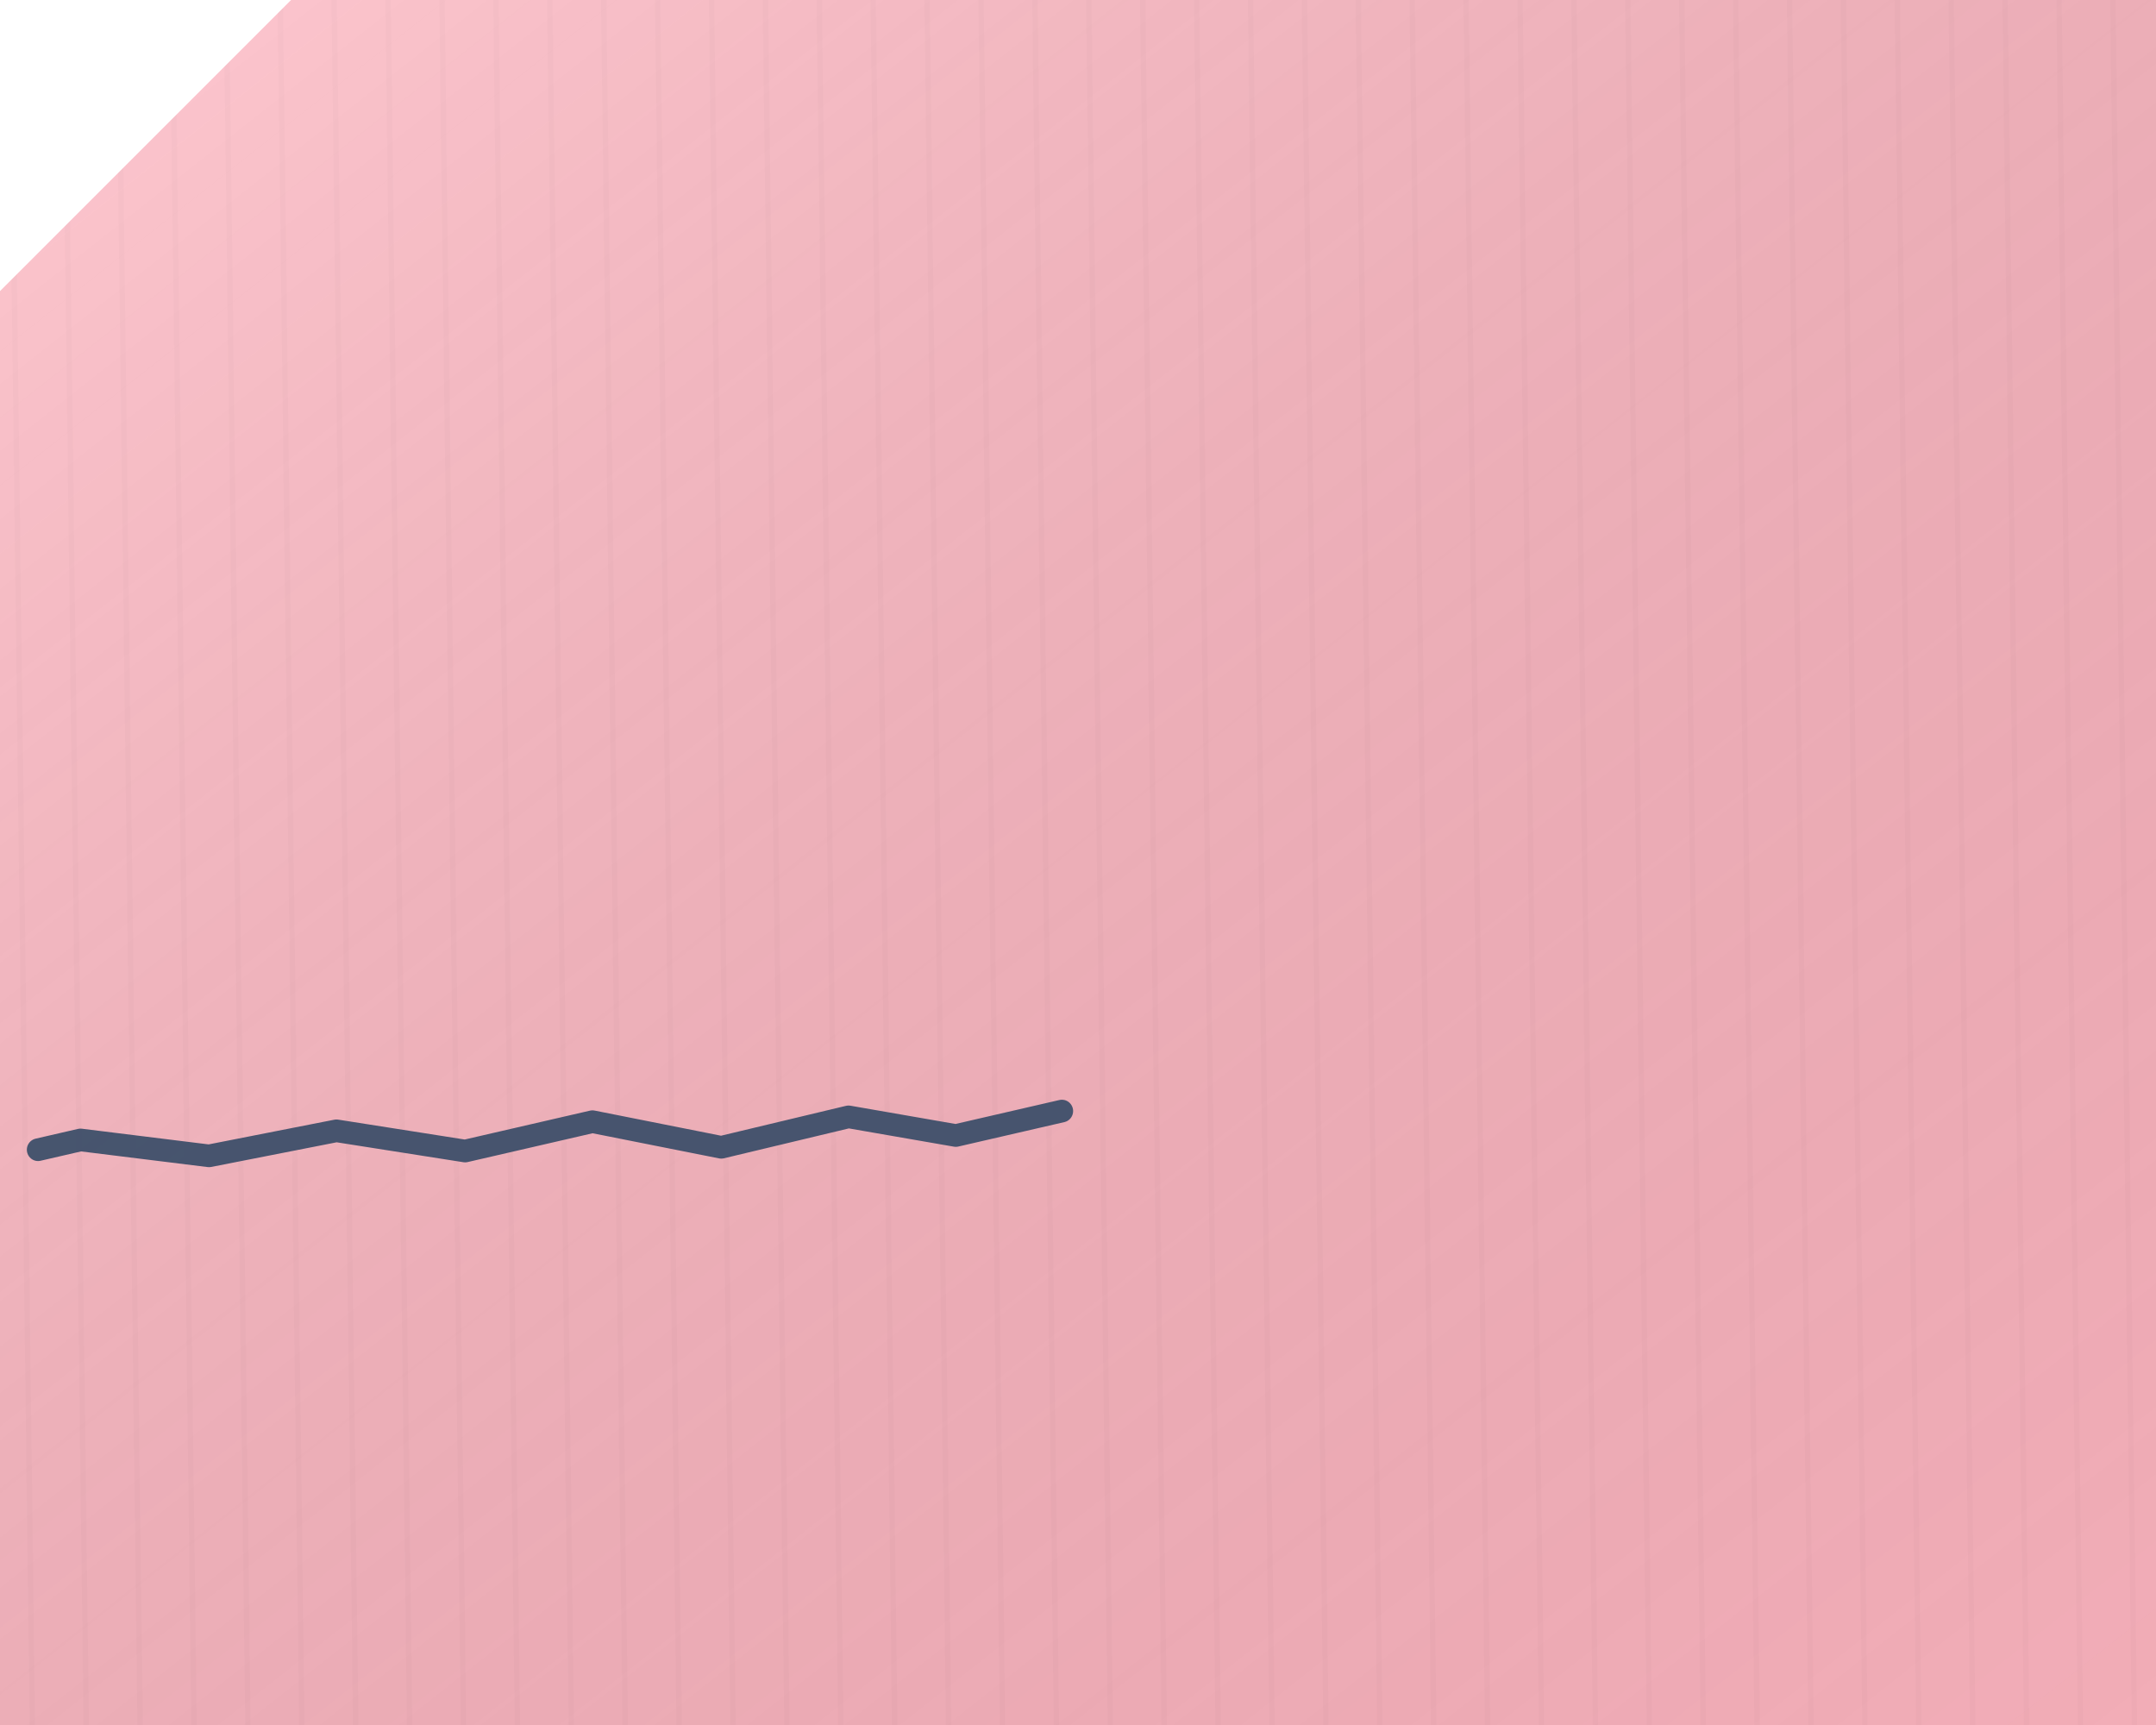
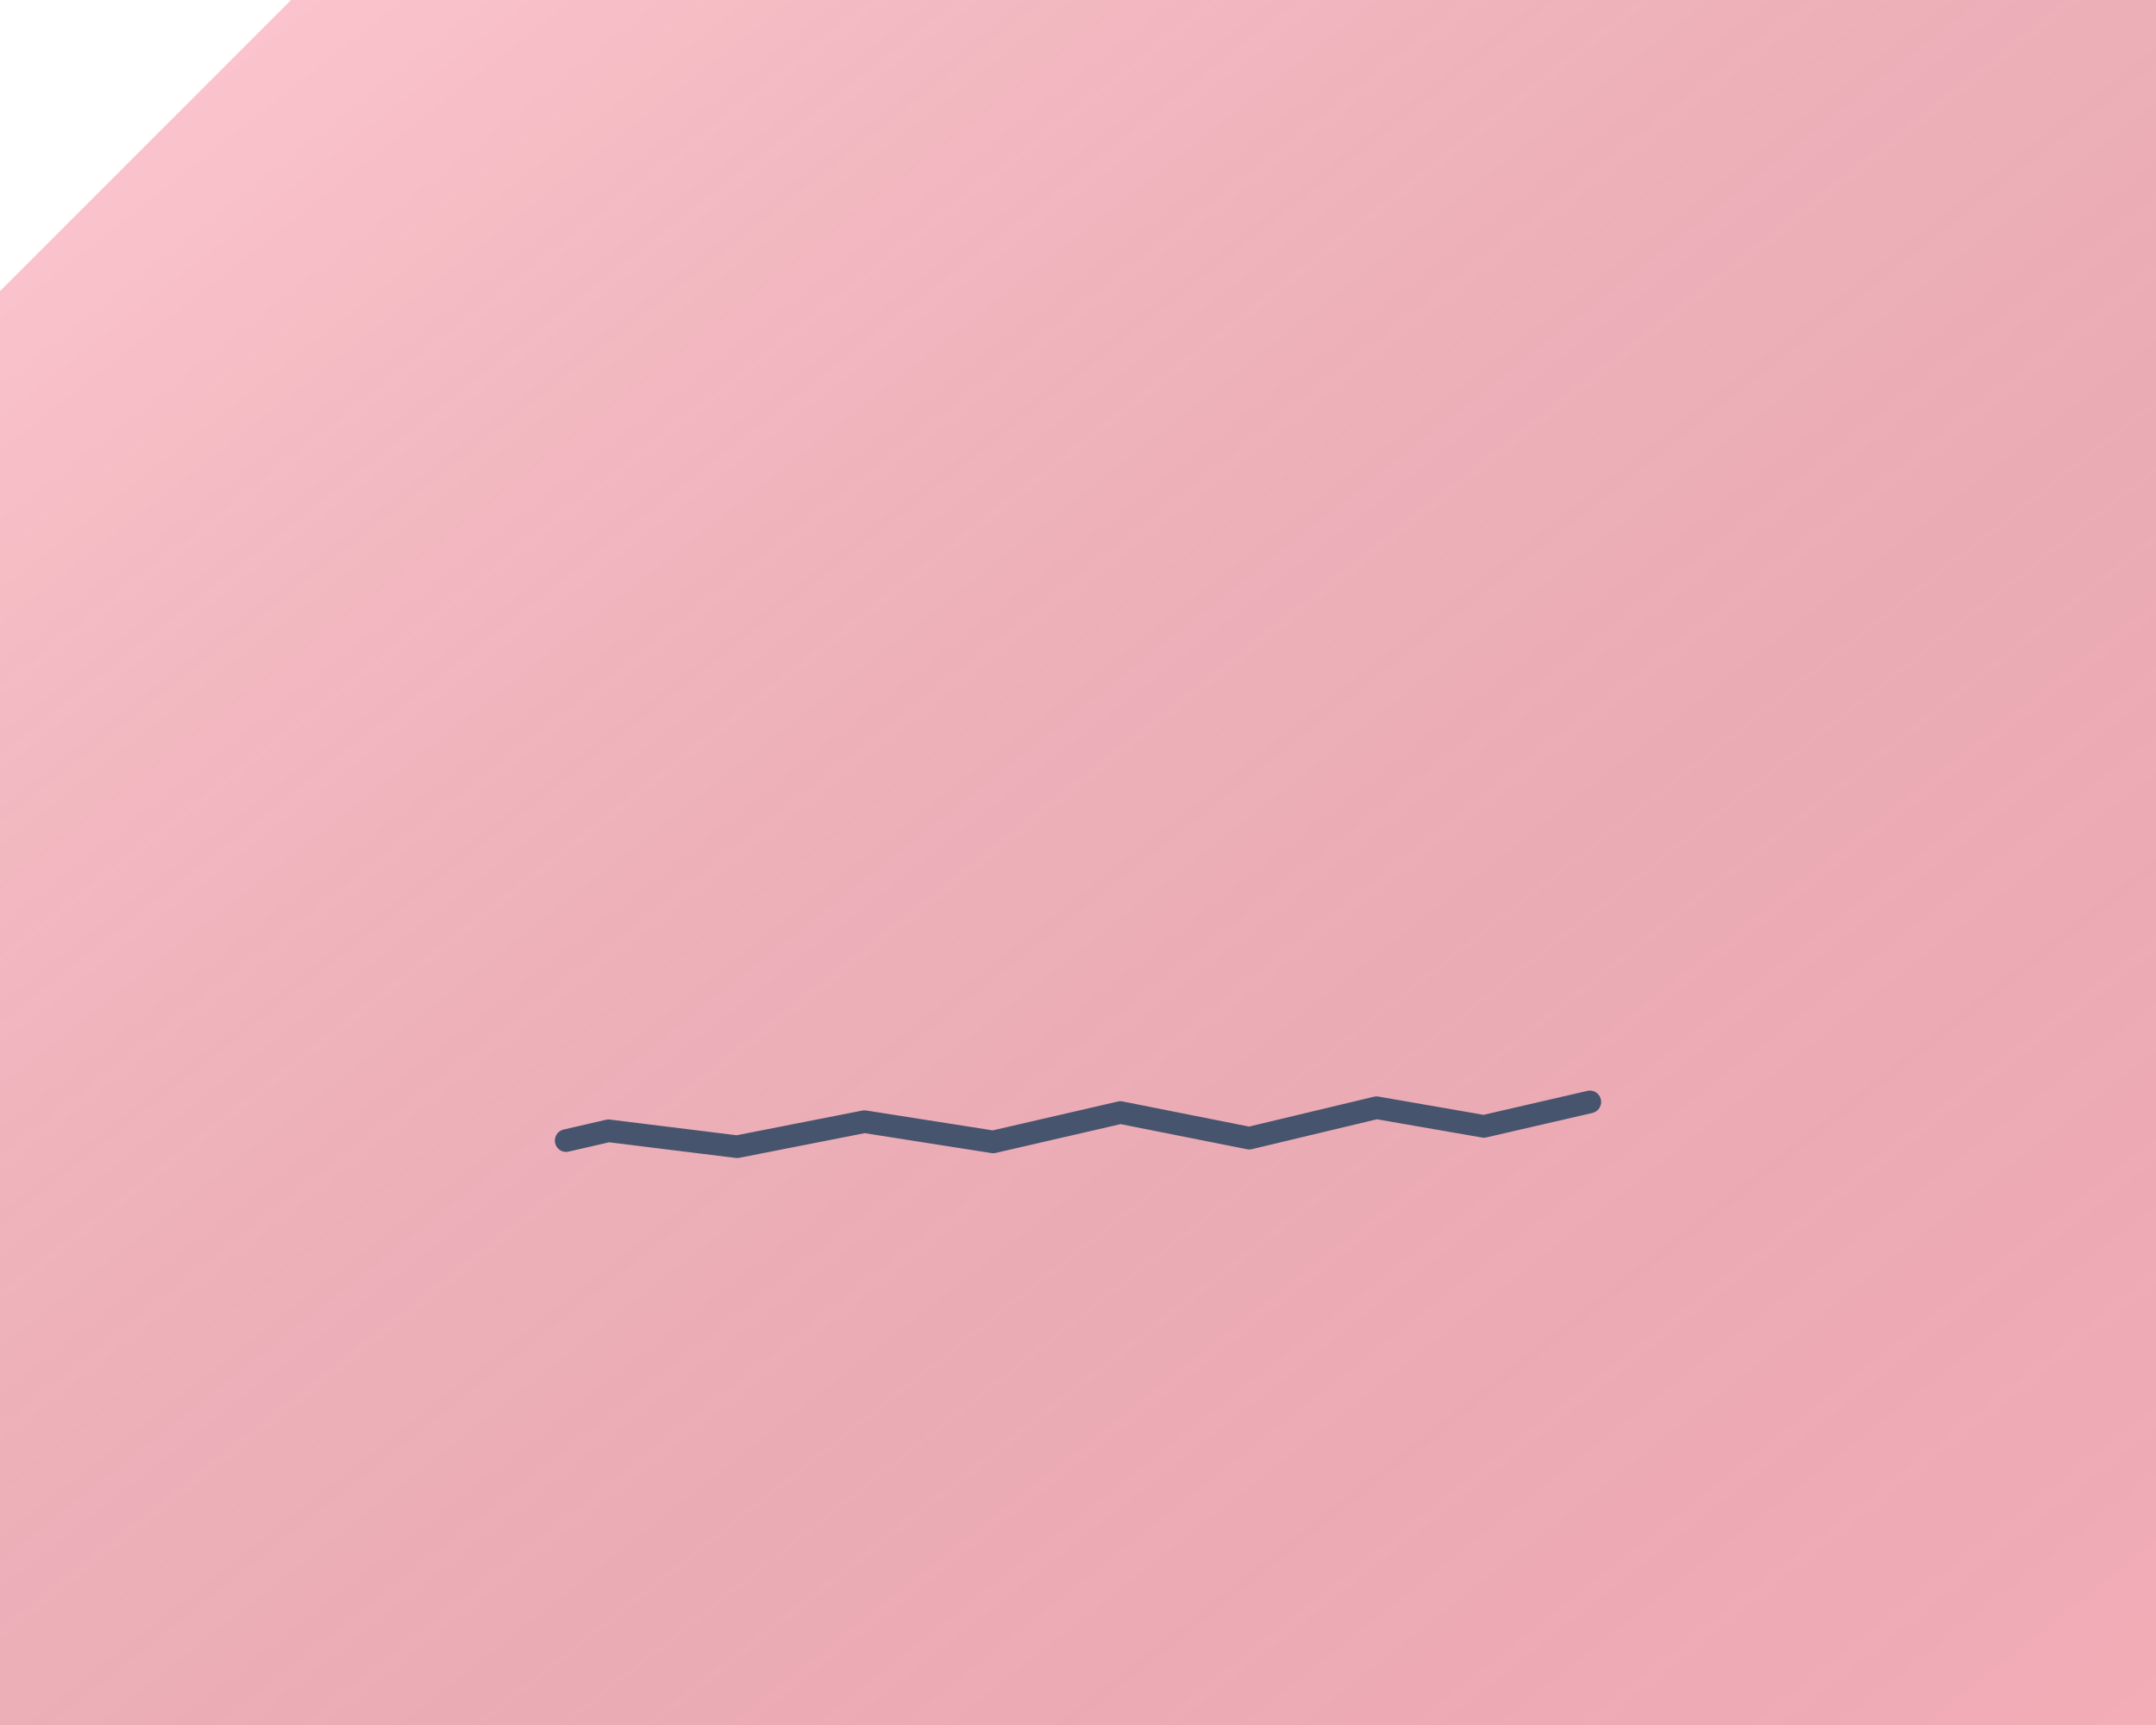
<svg xmlns="http://www.w3.org/2000/svg" viewBox="0 0 200 160" preserveAspectRatio="xMidYMid meet" aria-hidden="true" focusable="false" data-visual-axis="orientation" data-visual-value="5">
  <defs>
    <linearGradient id="sticky-education-base-shade" x1="0" y1="0" x2="1" y2="1">
      <stop offset="0%" stop-color="#ffffff" stop-opacity="0.25" />
      <stop offset="100%" stop-color="#000000" stop-opacity="0.05" />
    </linearGradient>
    <pattern id="sticky-education-base" patternUnits="userSpaceOnUse" width="200" height="160">
      <rect width="200" height="160" fill="#ffb6c1" />
      <rect width="200" height="160" fill="url(#sticky-education-base-shade)" />
-       <path d="M1 0L3 160M6 0L8 160M11 0L13 160M16 0L18 160M21 0L23 160M26 0L28 160M31 0L33 160M36 0L38 160M41 0L43 160M46 0L48 160M51 0L53 160M56 0L58 160M61 0L63 160M66 0L68 160M71 0L73 160M76 0L78 160M81 0L83 160M86 0L88 160M91 0L93 160M96 0L98 160M101 0L103 160M106 0L108 160M111 0L113 160M116 0L118 160M121 0L123 160M126 0L128 160M131 0L133 160M136 0L138 160M141 0L143 160M146 0L148 160M151 0L153 160M156 0L158 160M161 0L163 160M166 0L168 160M171 0L173 160M176 0L178 160M181 0L183 160M186 0L188 160M191 0L193 160M196 0L198 160" stroke="#1b1b1b" stroke-width="0.5" stroke-opacity="0.018" />
    </pattern>
  </defs>
  <g data-visual-axis="family" data-visual-value="0">
    <g data-visual-axis="palette" data-visual-value="1">
      <g data-visual-axis="surface" data-visual-value="1">
        <g data-visual-axis="shape" data-visual-value="3">
          <g data-visual-axis="fold" data-visual-value="3">
            <g data-visual-axis="tape" data-visual-value="0">
              <g data-visual-axis="detail" data-visual-value="2">
                <polygon points="27,0 200,0 200,160 0,160 0,27" fill="url(#sticky-education-base)" stroke="none" stroke-width="0" stroke-linejoin="round" data-visual-axis="silhouette" data-visual-value="3" data-visual-scope="self" />
-                 <path d="M2 3L12 5L22 3L34 5.5L46 2.8L58 5.2L70 3L82 5L94 3.2L98 4" fill="none" stroke="#364b66" transform="translate(50.5 100) rotate(-1.56 50 3.5) translate(50 0) scale(-0.990 1)" stroke-width="2.1" stroke-linecap="round" stroke-linejoin="round" stroke-opacity="0.9" />
+                 <path d="M2 3L12 5L22 3L34 5.5L46 2.8L58 5.2L70 3L82 5L94 3.2L98 4" fill="none" stroke="#364b66" transform="translate(100 104) rotate(-1.56) scale(-0.990 1) translate(-50 -3.5)" stroke-width="2.1" stroke-linecap="round" stroke-linejoin="round" stroke-opacity="0.9" />
              </g>
            </g>
          </g>
        </g>
      </g>
    </g>
  </g>
  <rect x="27" y="30" width="146" height="98" fill="none" stroke="none" data-theme-content-area="content" />
</svg>
